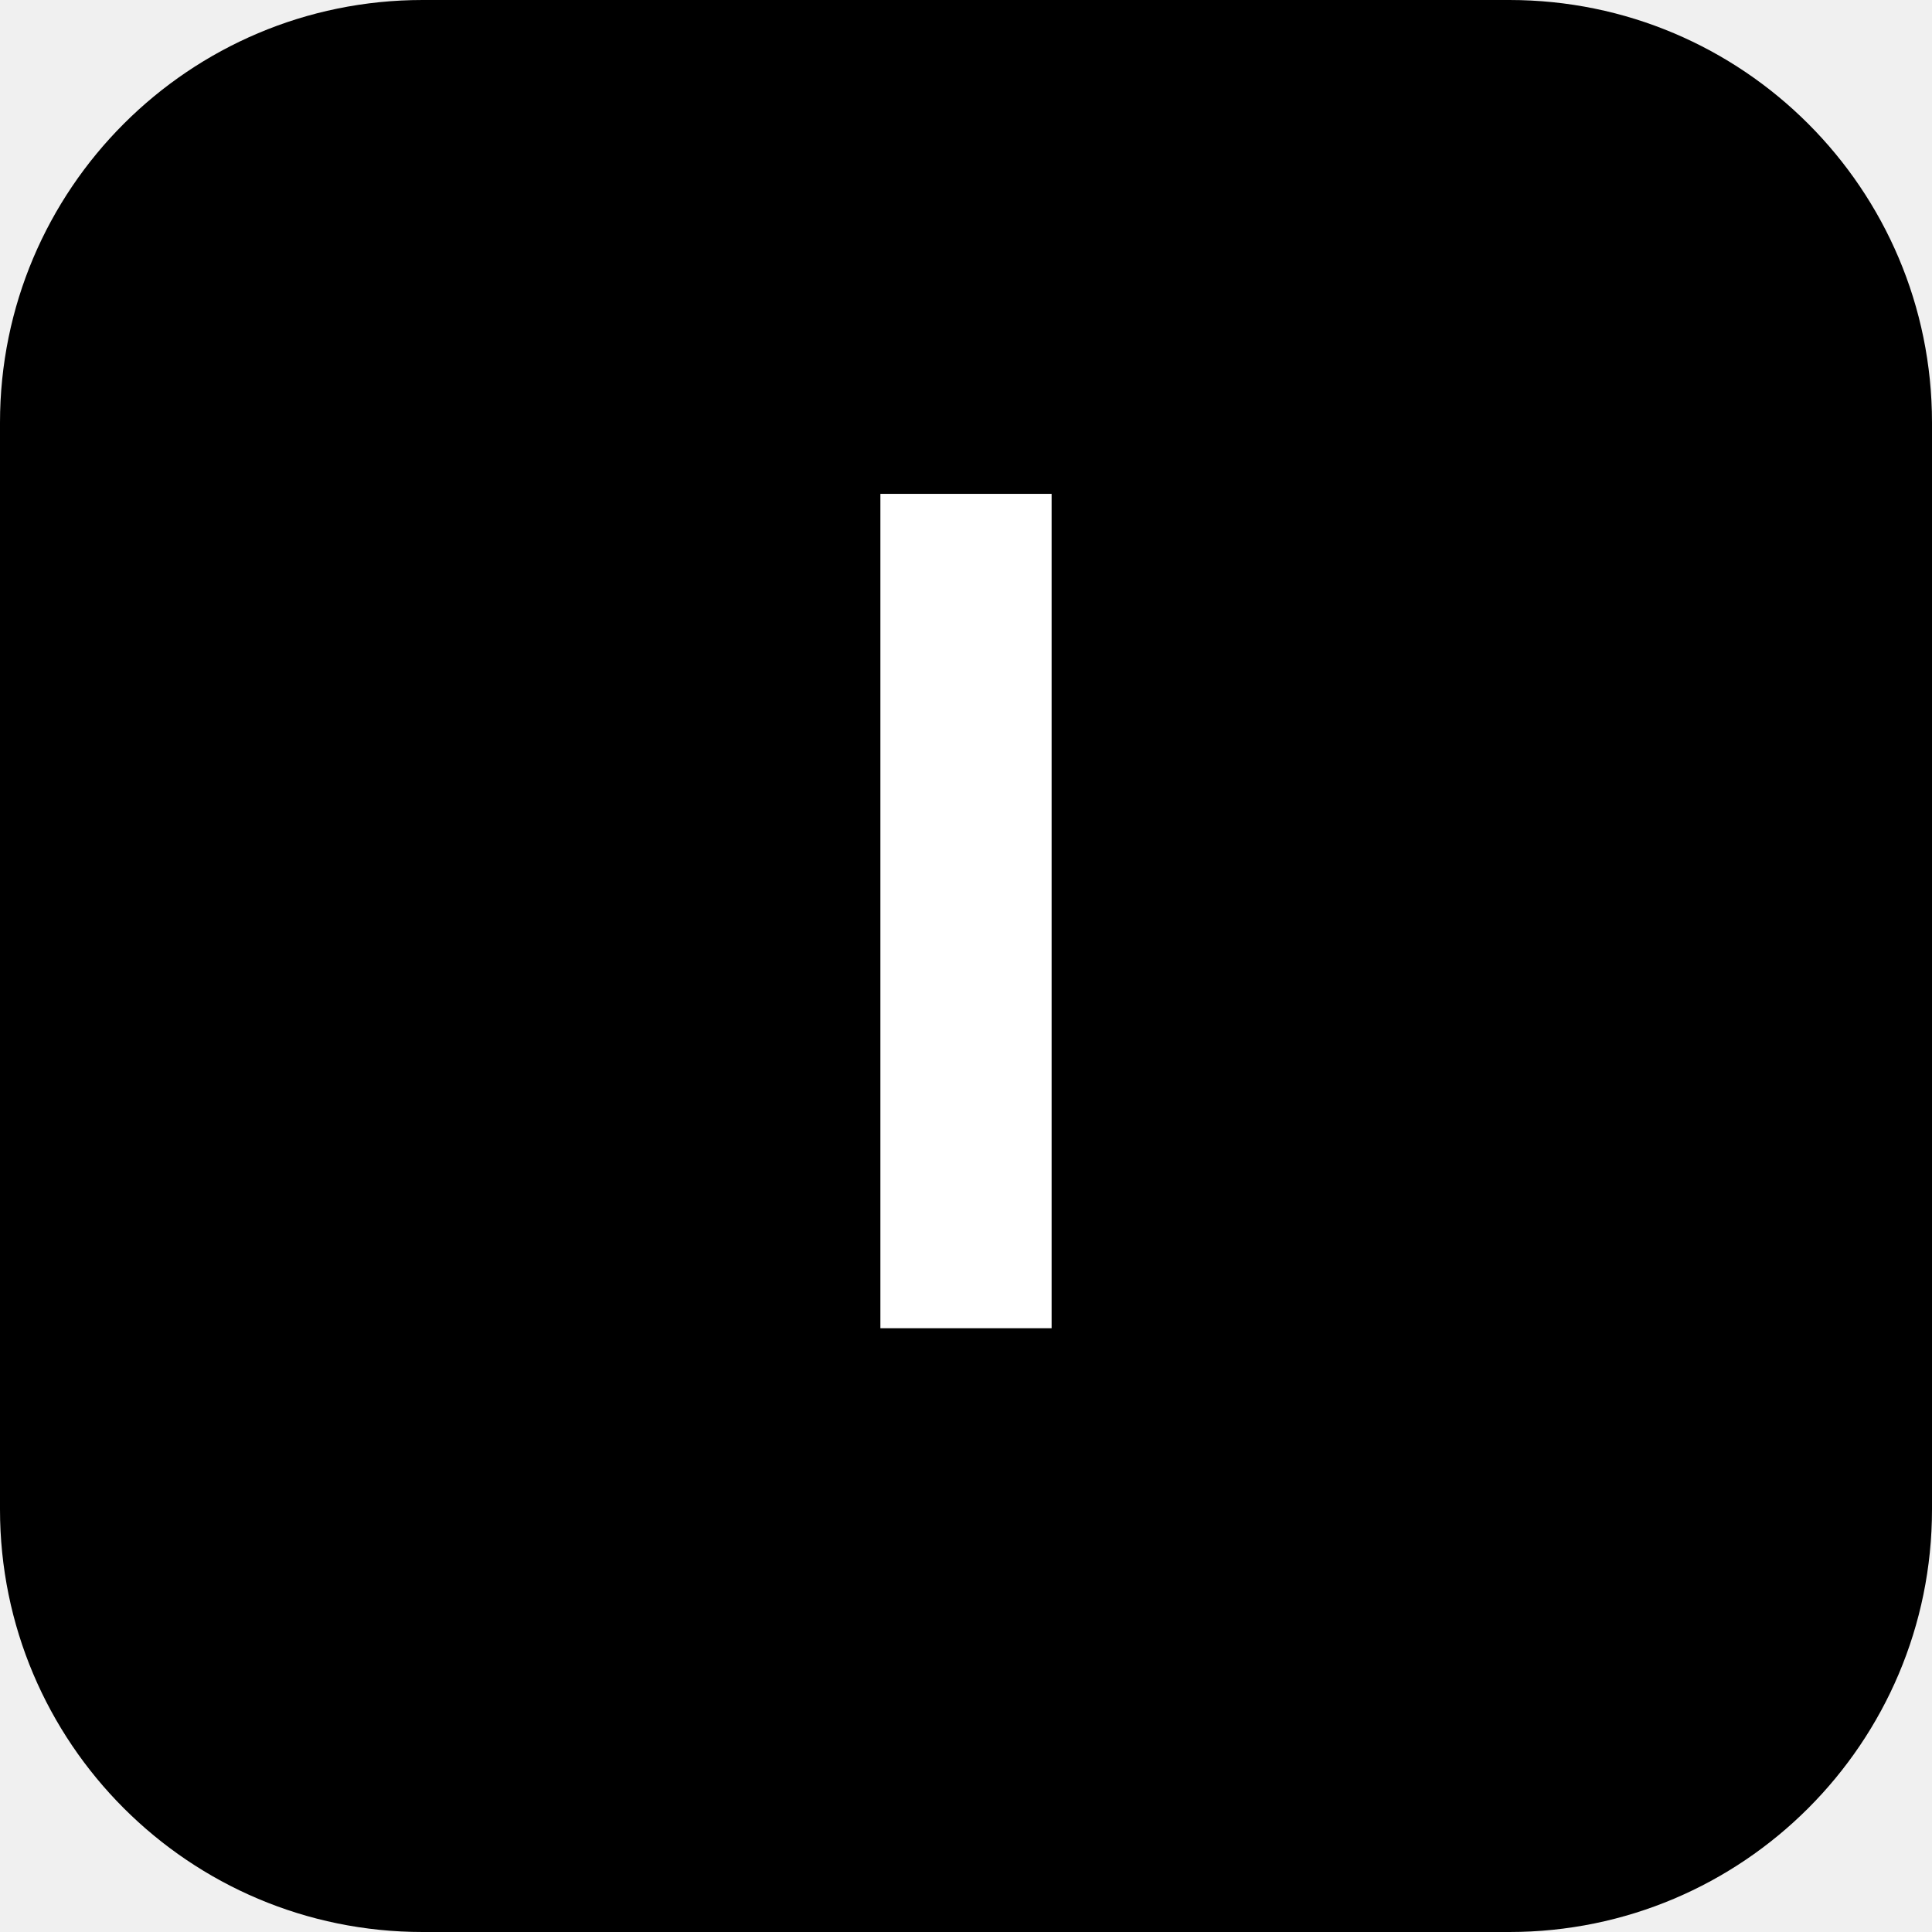
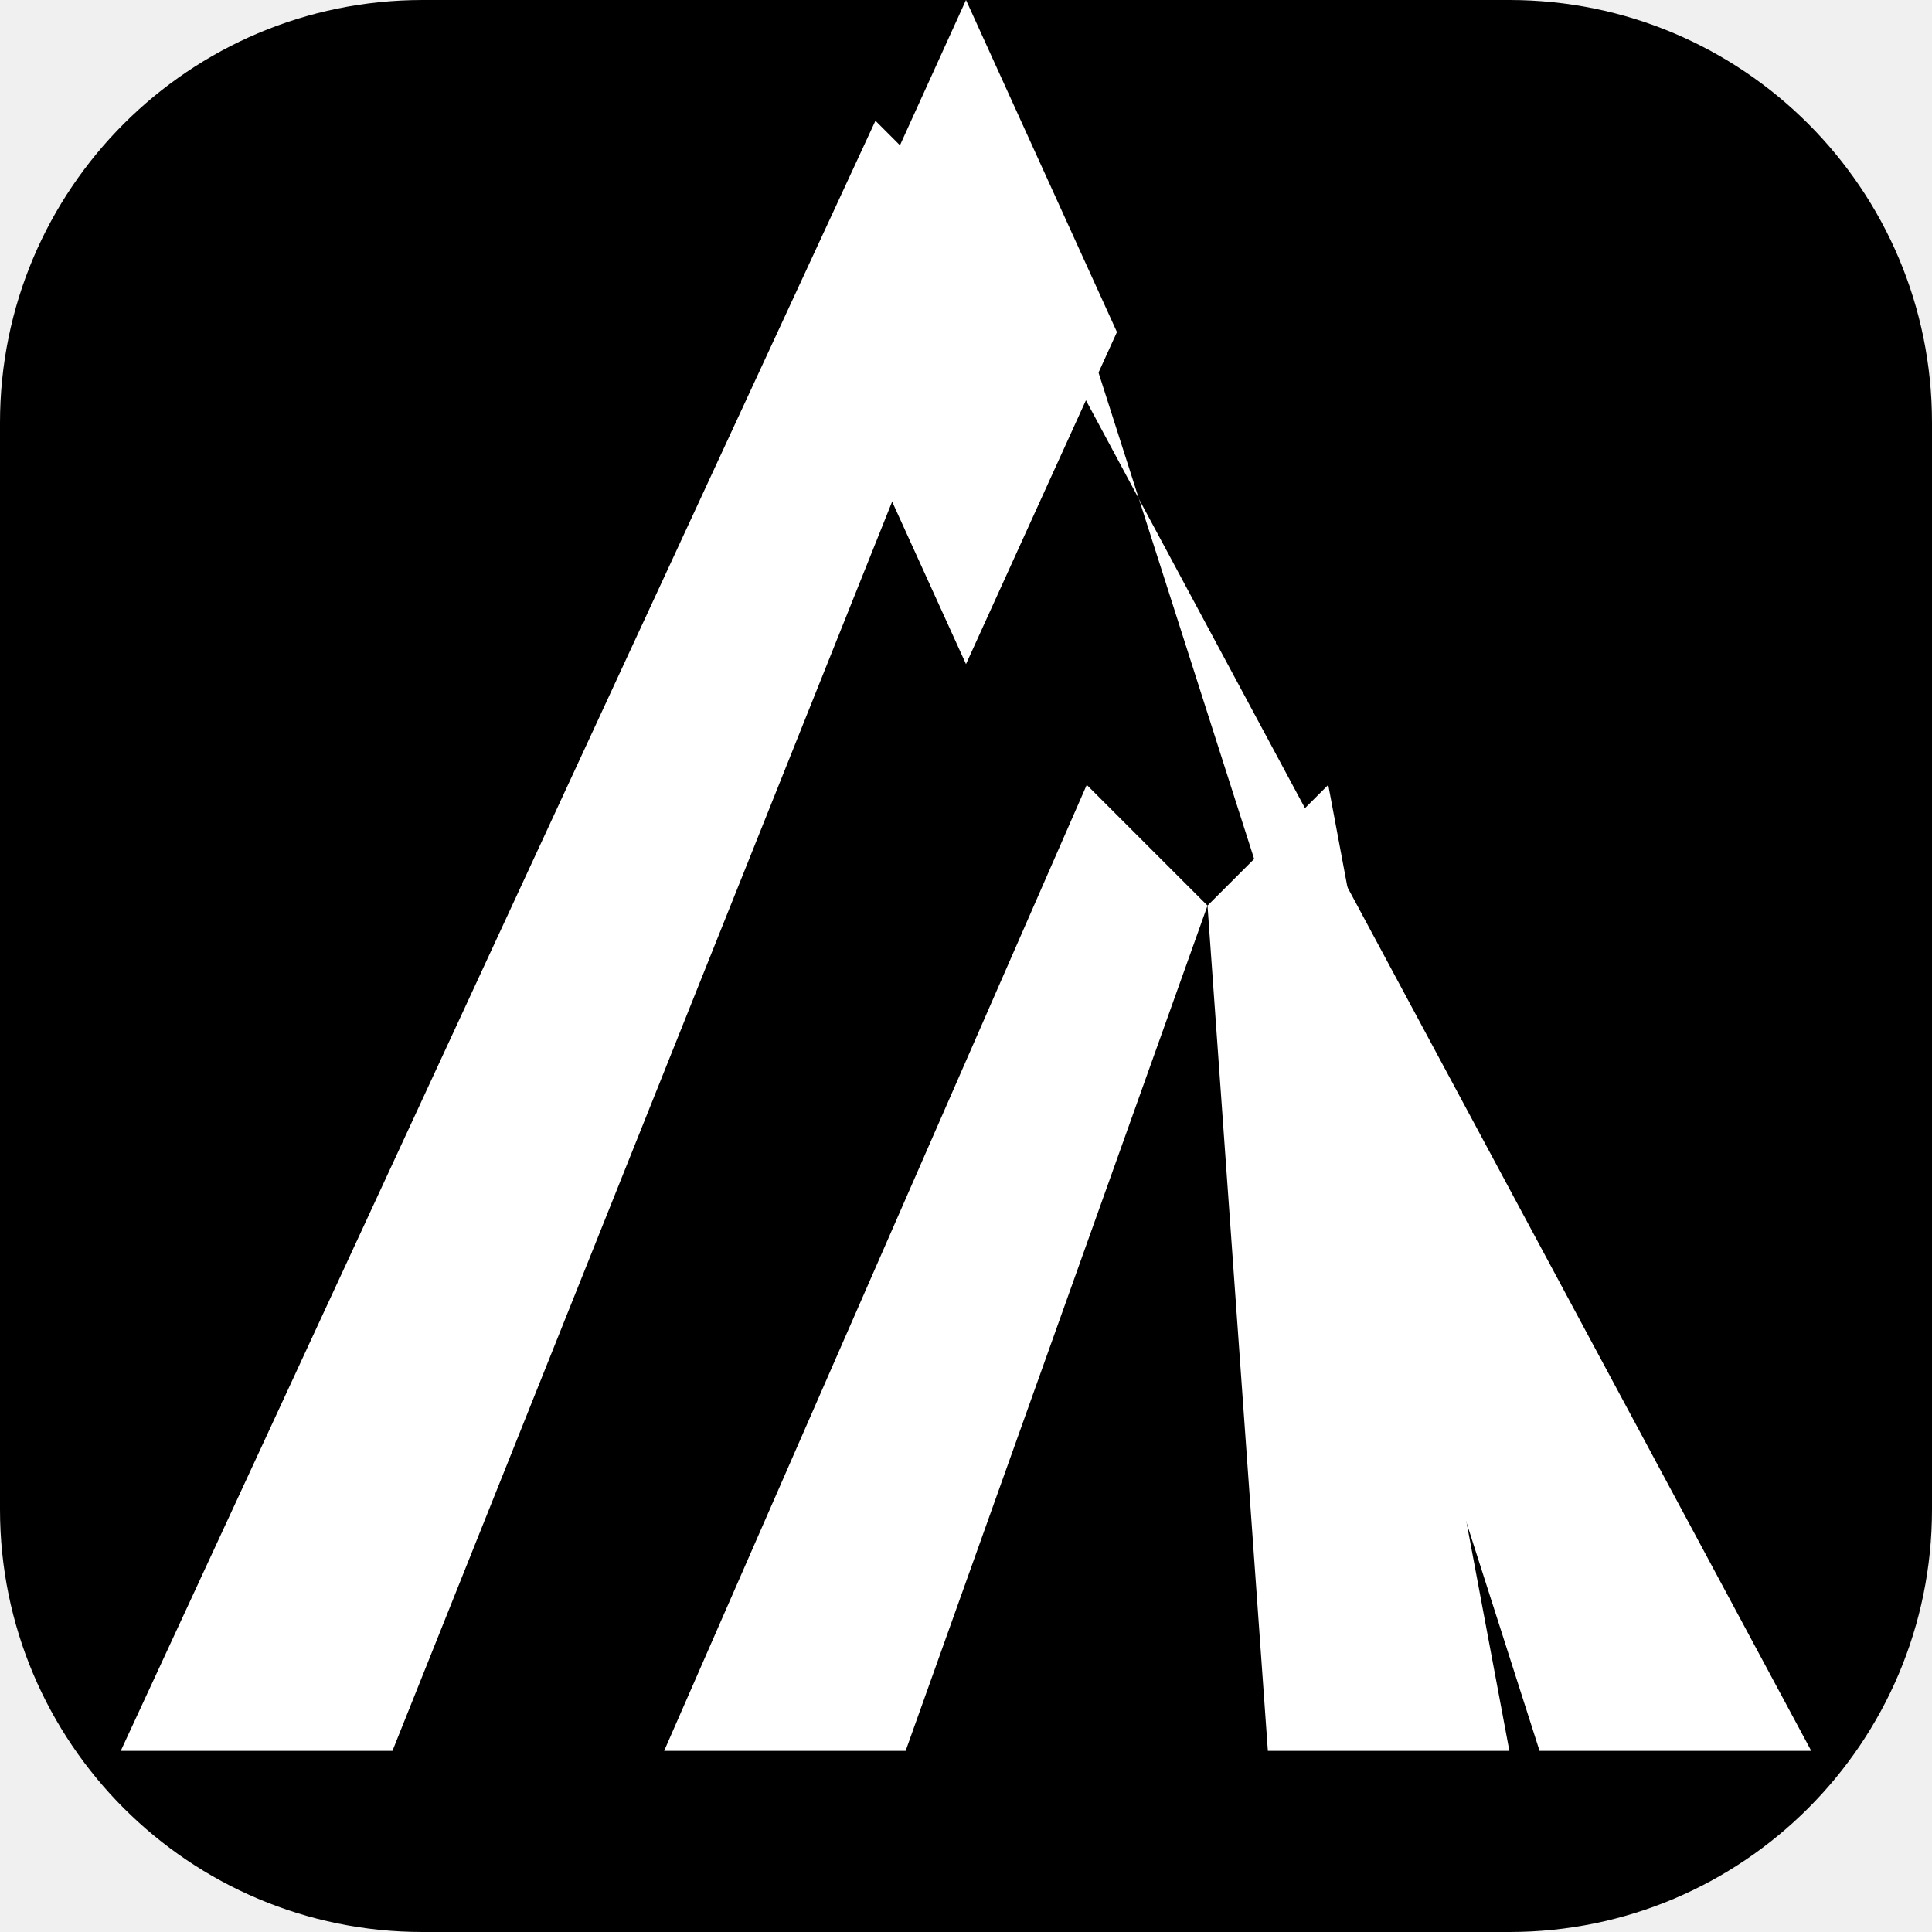
<svg xmlns="http://www.w3.org/2000/svg" viewBox="0 0 64 64">
  <rect width="64" height="64" rx="14" fill="#000" />
-   <text x="32" y="44" font-family="Inter, system-ui, sans-serif" font-size="38" font-weight="700" fill="#fff" text-anchor="middle">I</text>
+   <g fill="#fff">
+     <path d="M4 58 L13 58 L33 8 L29 4 Z" />
+     <path d="M60 58 L51 58 L35 8 L31 4 Z" />
+     <path d="M22 58 L30 58 L40 30 L36 26 Z" />
+     <path d="M50 58 L42 58 L40 30 L44 26 Z" />
+     <path d="M32 0 L37 11 L32 22 L27 11 Z" />
+   </g>
</svg>
